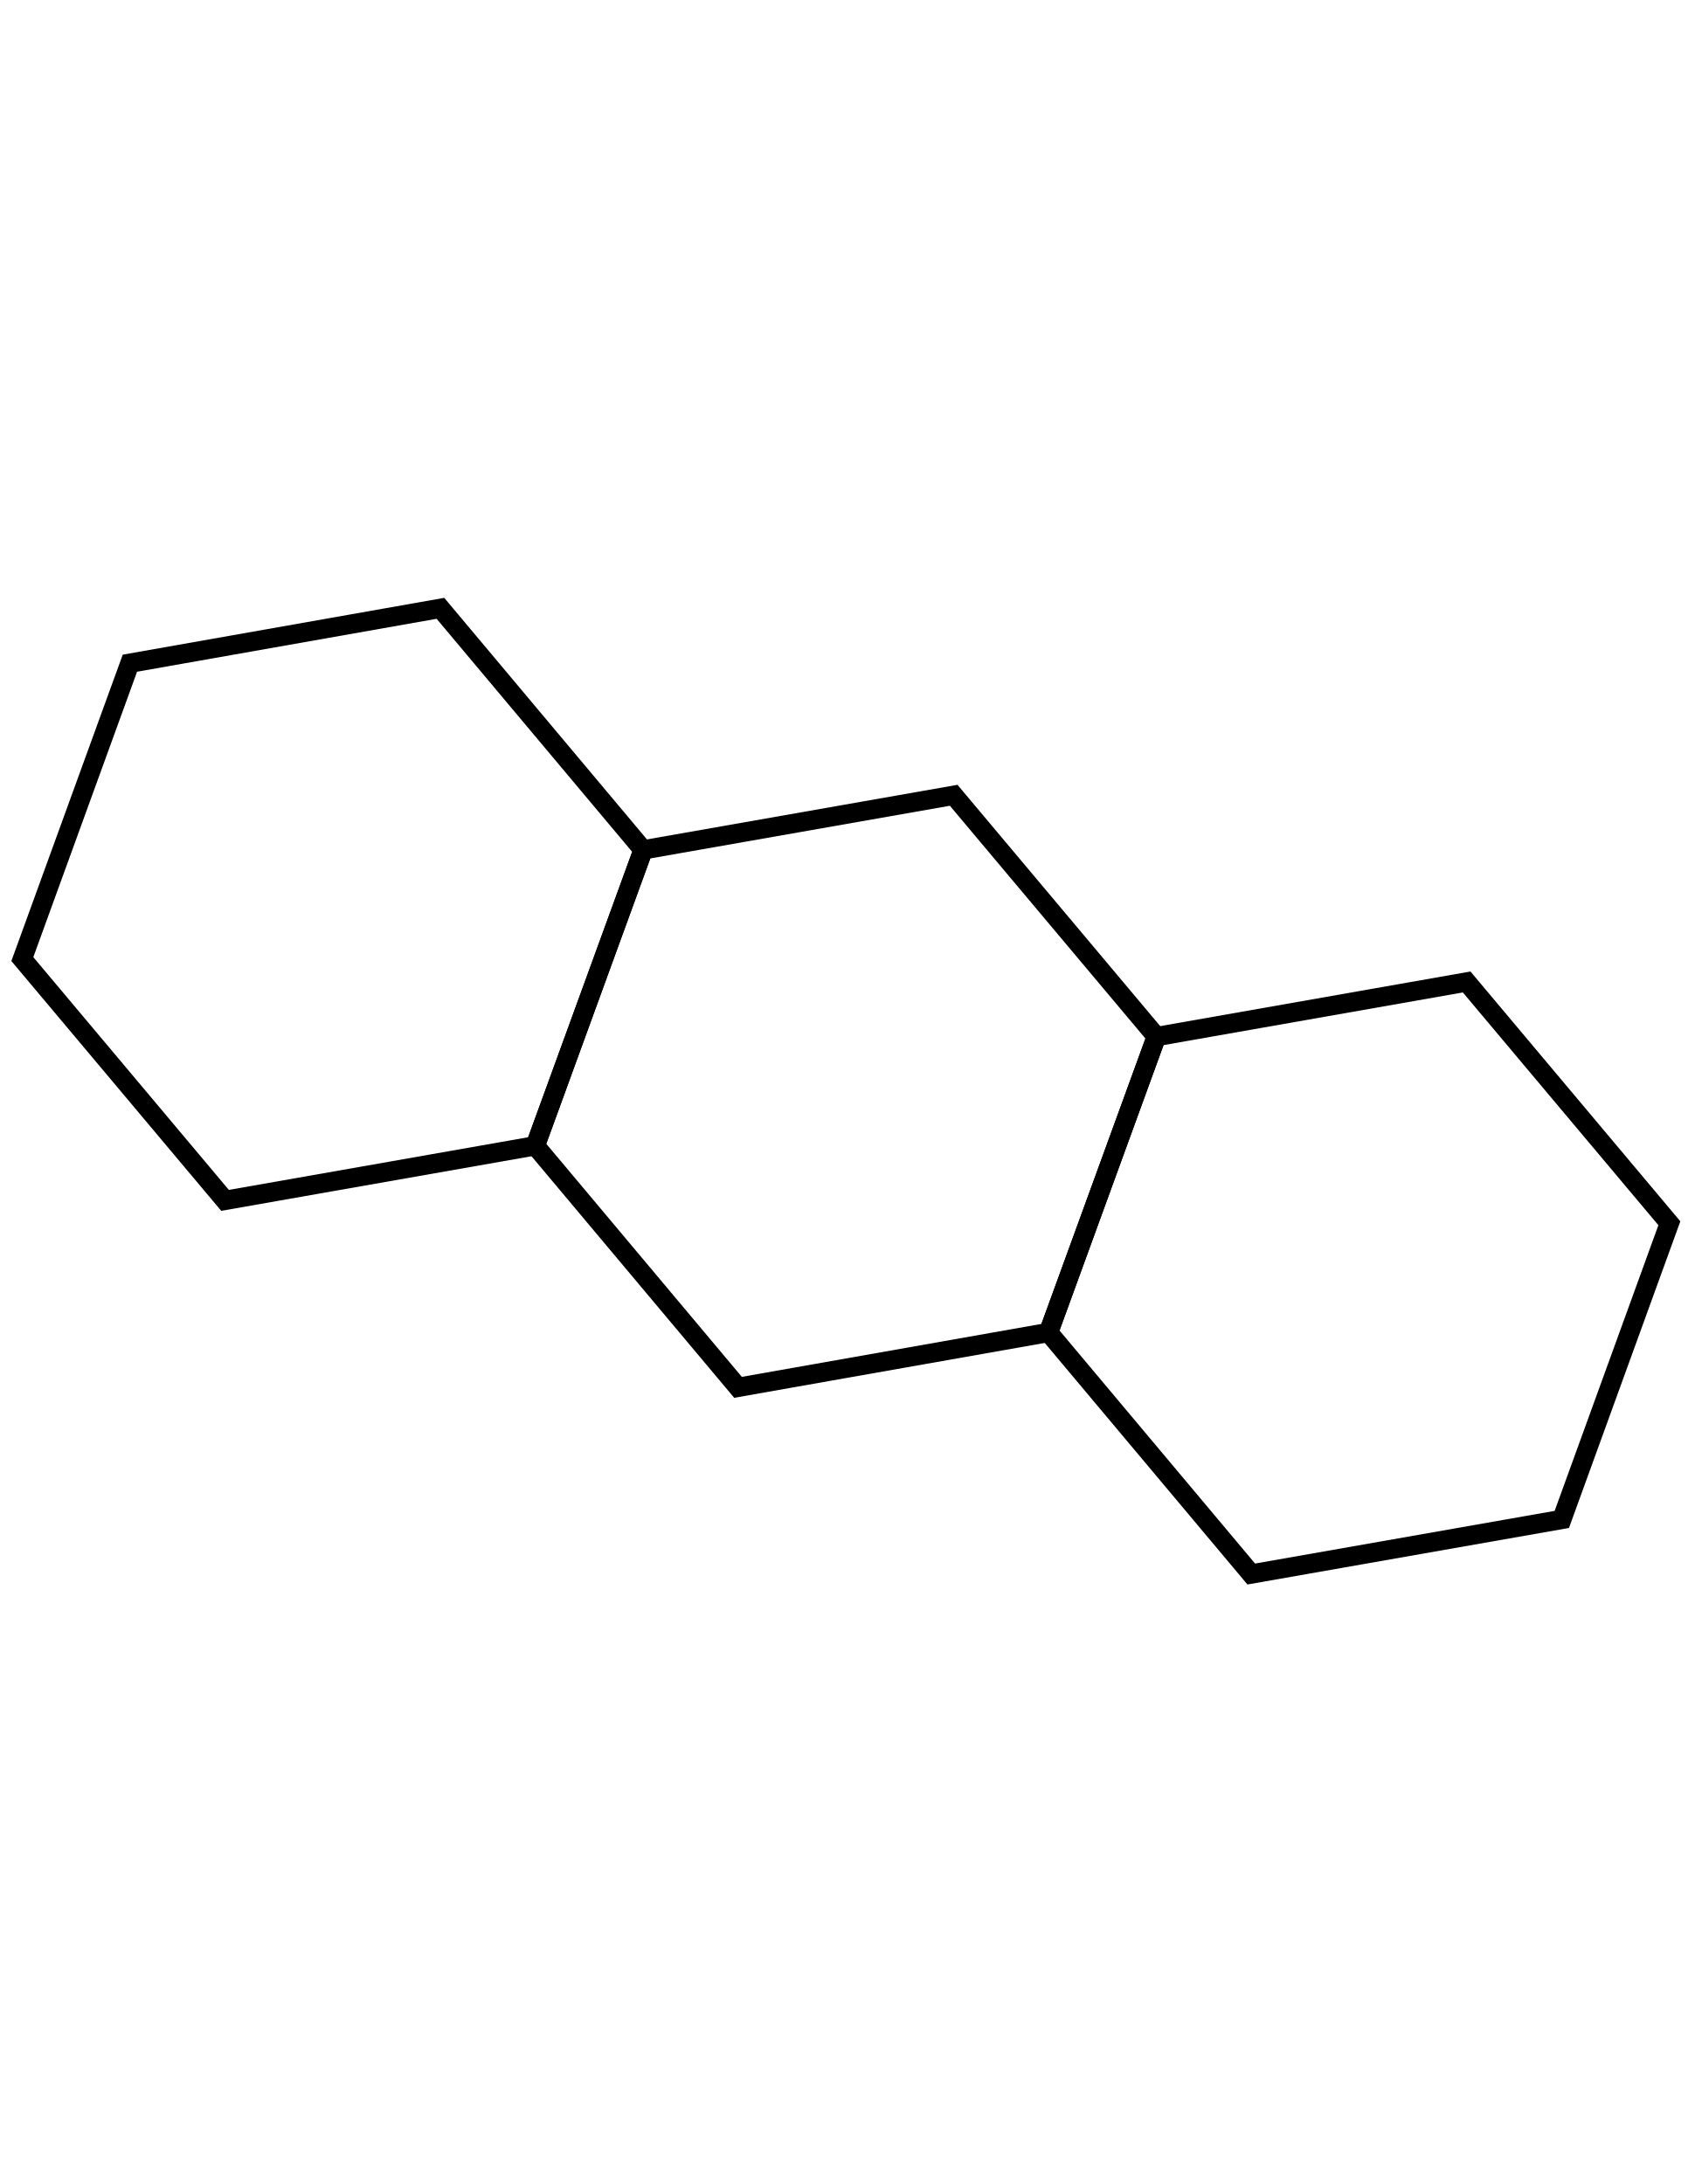
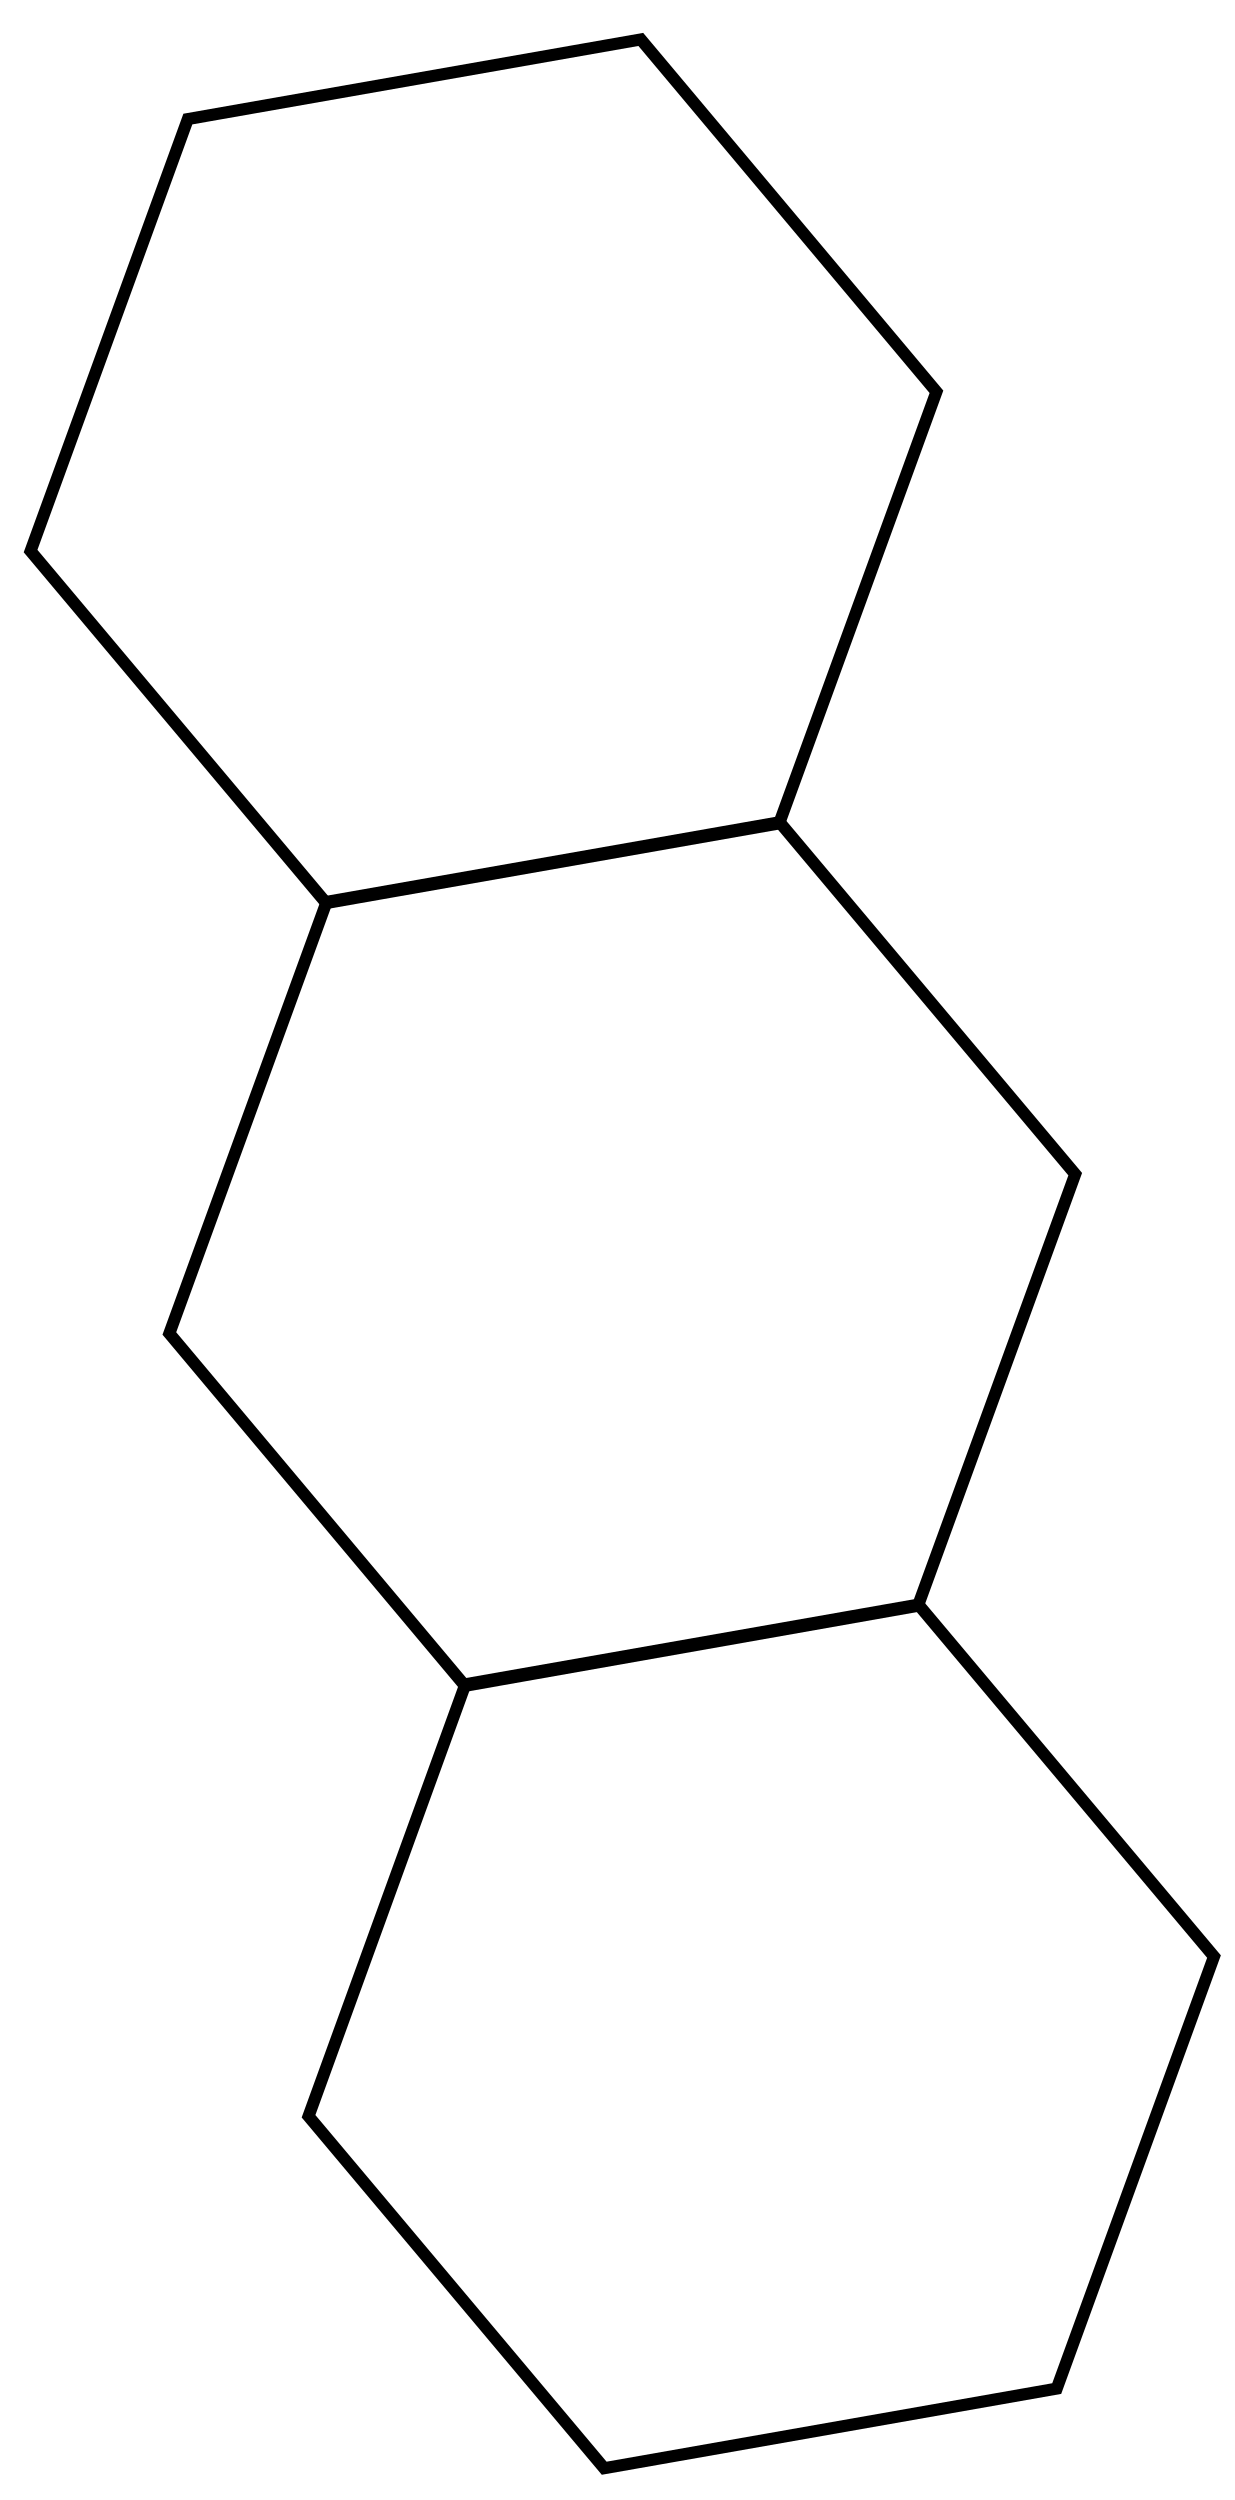
- <svg xmlns="http://www.w3.org/2000/svg" version="1.1" id="Layer_1" x="0px" y="0px" viewBox="0 0 612 792" style="enable-background:new 0 0 612 792;" xml:space="preserve">
+ <svg xmlns="http://www.w3.org/2000/svg" version="1.1" id="Layer_1" x="0px" y="0px" viewBox="0 0 307 621.5" style="enable-background:new 0 0 307 621.5;" xml:space="preserve">
  <style type="text/css">
- 	.st0{fill:none;stroke:#000000;stroke-width:7;stroke-miterlimit:10;}
+ 	.st0{fill:none;stroke:#000000;stroke-width:3;stroke-miterlimit:10;}
</style>
  <g id="A6_12_">
-     <polygon class="st0" stroke-width="9" points="419.3,375.9 531.8,356.1 605.3,443.6 566.3,551 453.7,570.8 380.2,483.2  " />
-     <polygon class="st0" stroke-width="9" points="233.2,308.2 345.8,288.4 419.3,375.9 380.2,483.2 267.6,503.1 194.1,415.5  " />
-     <polygon class="st0" stroke-width="9" points="47.1,240.5 159.7,220.6 233.2,308.2 194.1,415.5 81.6,435.3 8.1,347.8  " />
+     <polygon class="st0" points="46.7,29.6 159.3,9.8 232.8,97.4 193.7,204.7 81.1,224.5 7.6,137  " />
+     <polygon class="st0" points="81.2,224.2 193.8,204.4 267.3,291.9 228.2,399.2 115.6,419.1 42.1,331.5  " />
+     <polygon class="st0" points="115.7,418.7 228.3,398.9 301.8,486.4 262.7,593.8 150.2,613.6 76.7,526.1  " />
  </g>
</svg>
